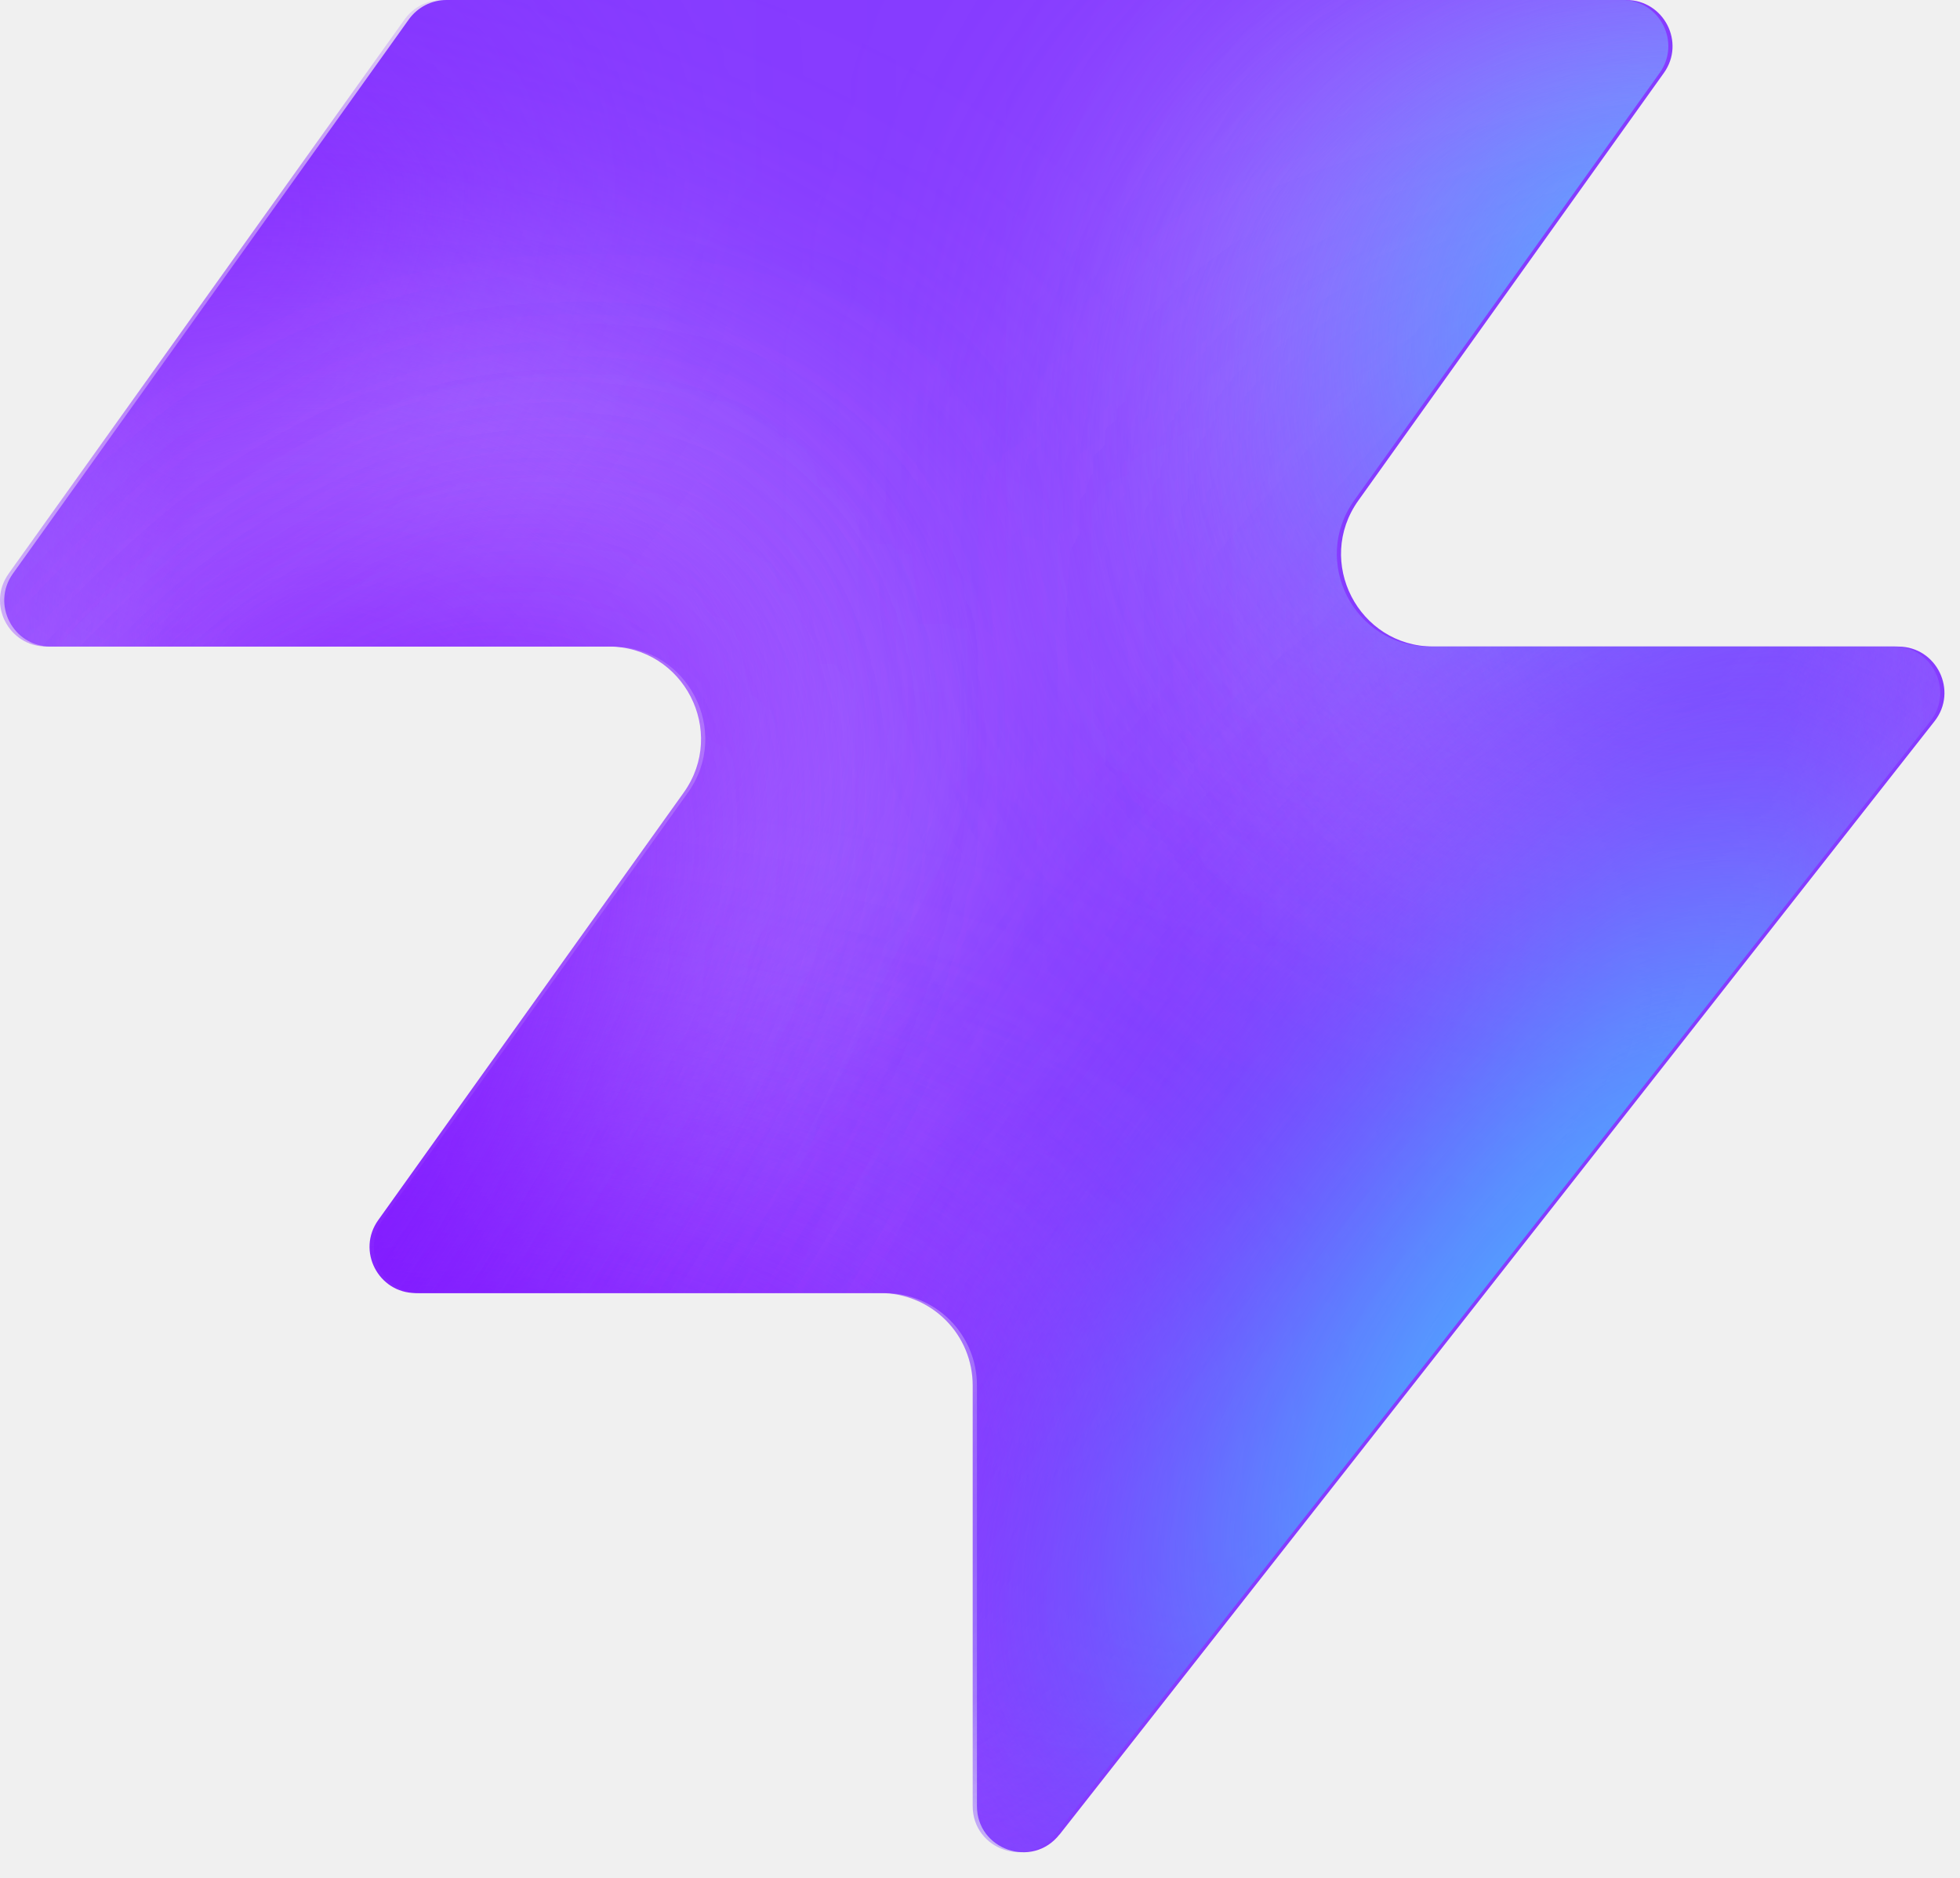
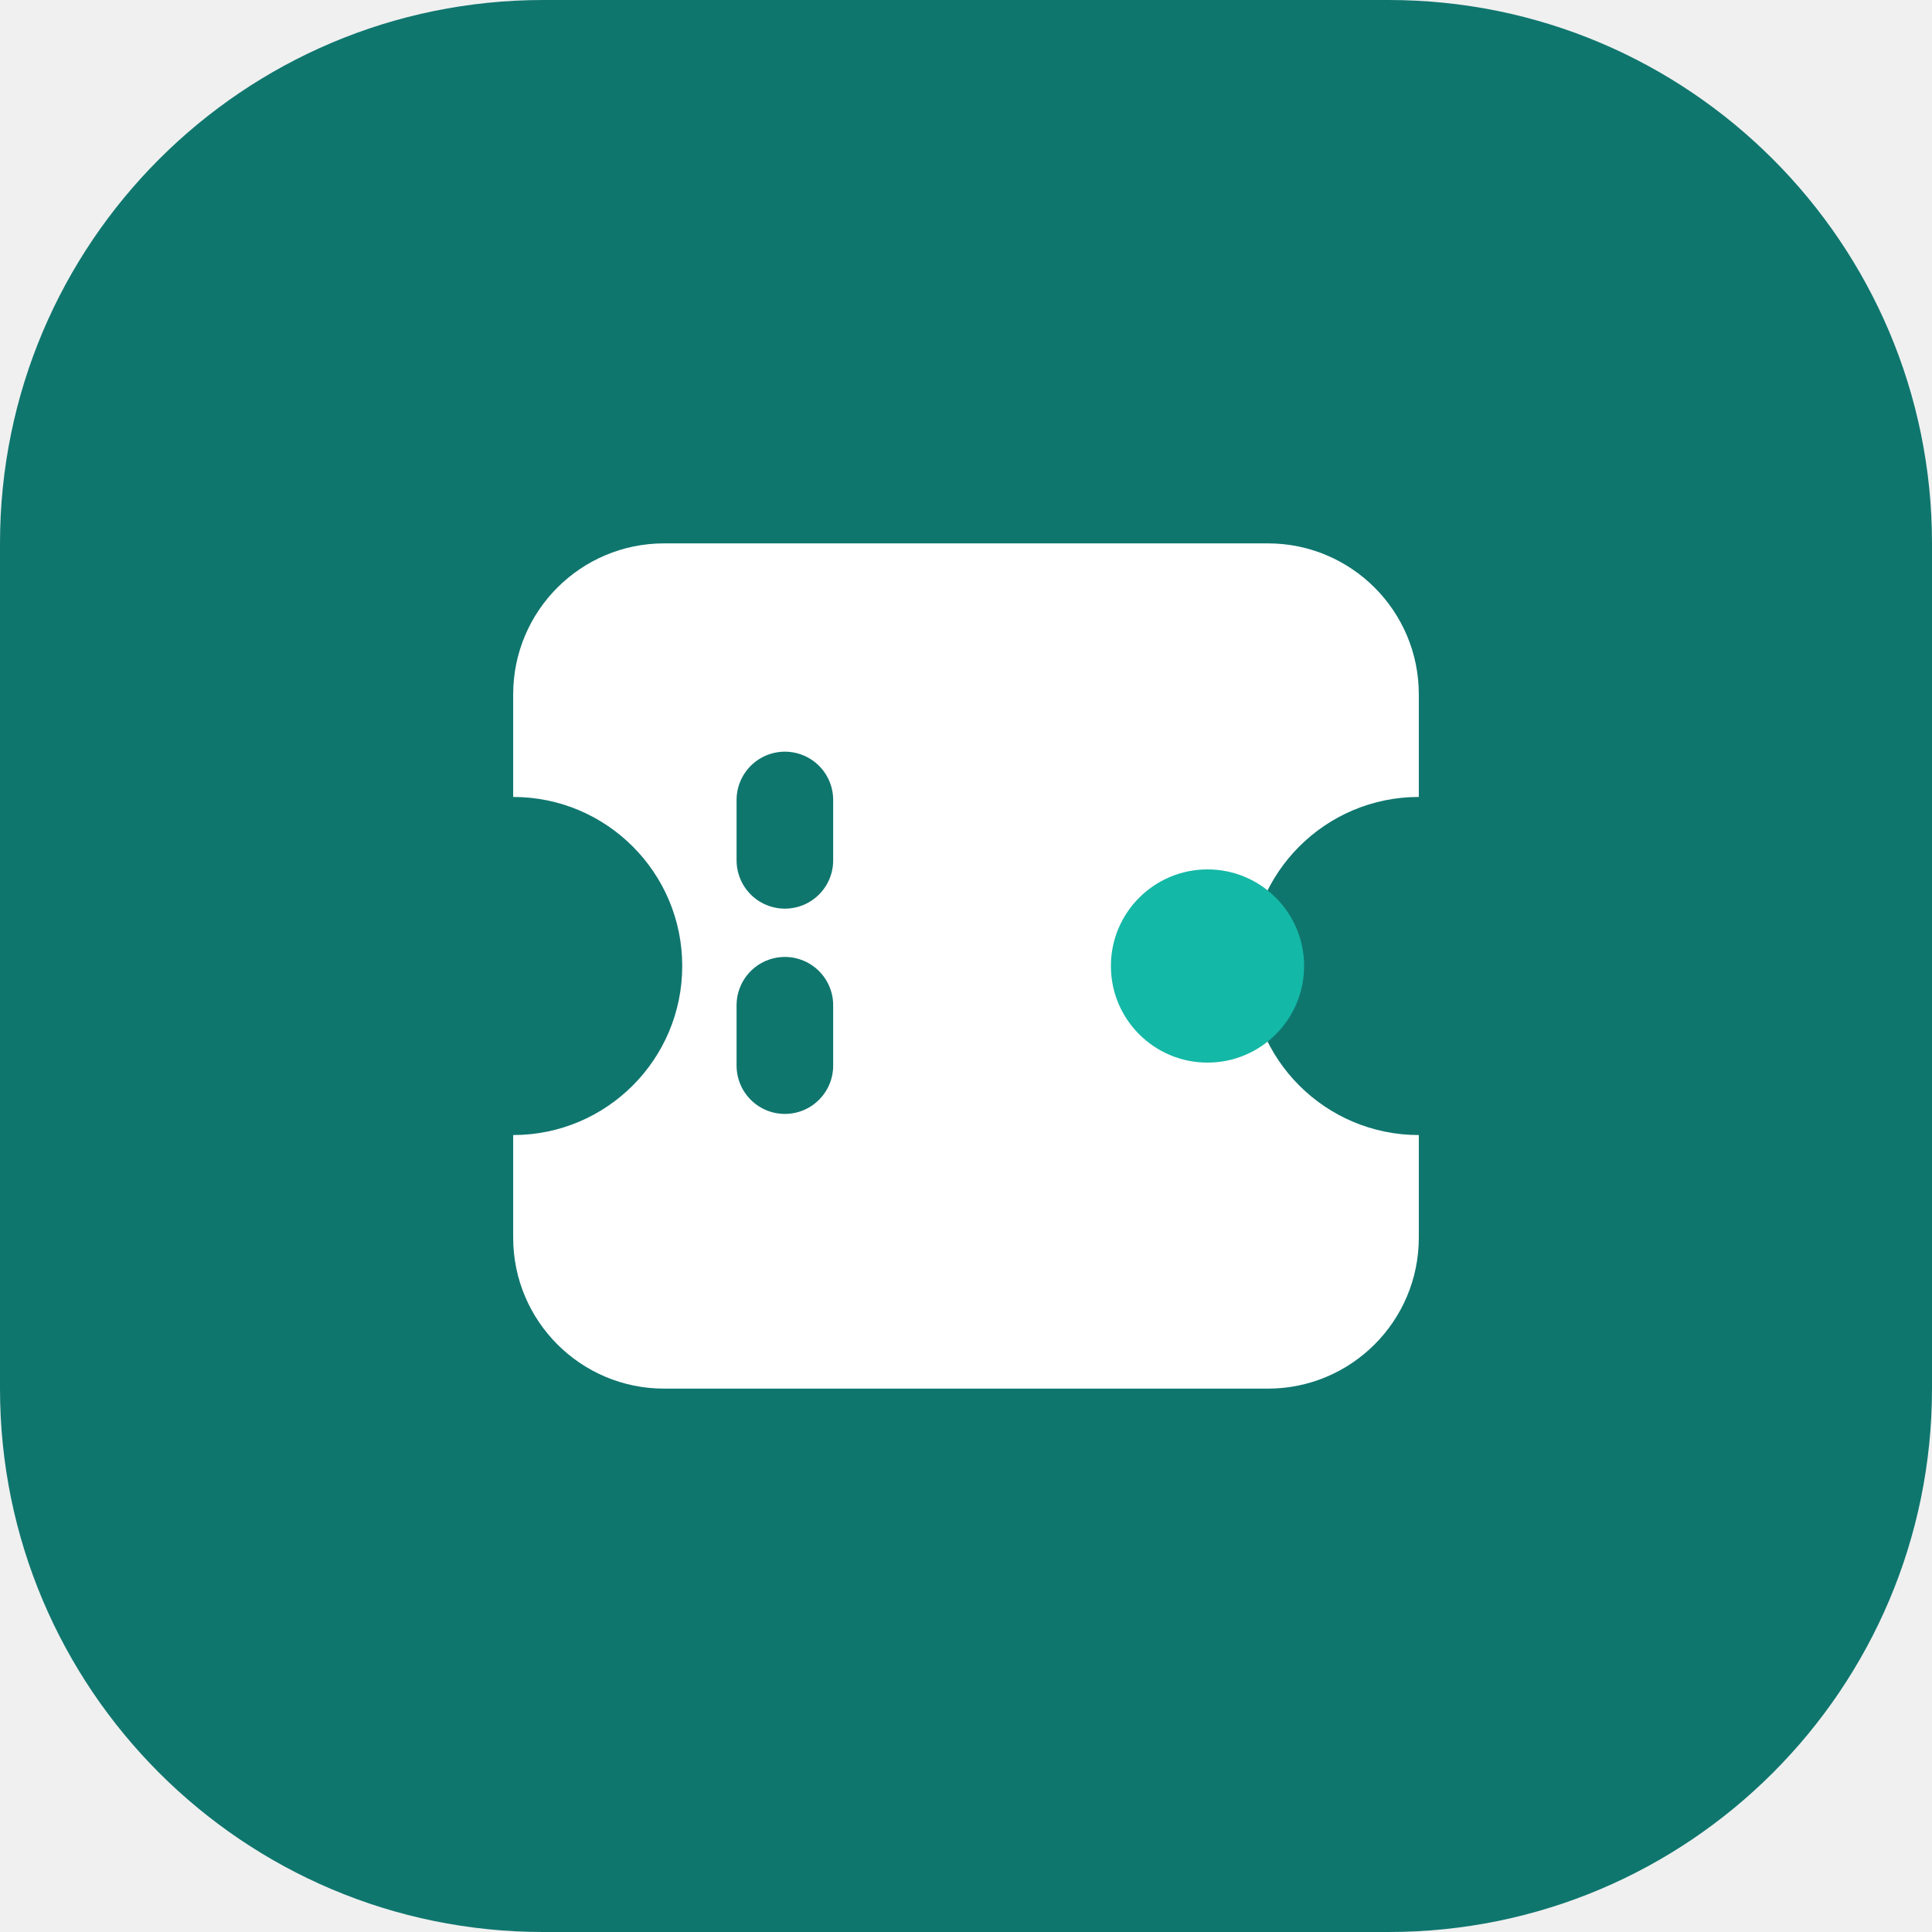
- <svg xmlns="http://www.w3.org/2000/svg" width="48" height="46" fill="none" viewBox="0 0 48 46">
-   <path fill="#863bff" d="M25.946 44.938c-.664.845-2.021.375-2.021-.698V33.937a2.26 2.26 0 0 0-2.262-2.262H10.287c-.92 0-1.456-1.04-.92-1.788l7.48-10.471c1.07-1.497 0-3.578-1.842-3.578H1.237c-.92 0-1.456-1.04-.92-1.788L10.013.474c.214-.297.556-.474.92-.474h28.894c.92 0 1.456 1.04.92 1.788l-7.48 10.471c-1.07 1.498 0 3.579 1.842 3.579h11.377c.943 0 1.473 1.088.89 1.83L25.947 44.94z" style="fill:#863bff;fill:color(display-p3 .525 .23 1);fill-opacity:1" />
-   <mask id="a" width="48" height="46" x="0" y="0" maskUnits="userSpaceOnUse" style="mask-type:alpha">
-     <path fill="#000" d="M25.842 44.938c-.664.844-2.021.375-2.021-.698V33.937a2.26 2.26 0 0 0-2.262-2.262H10.183c-.92 0-1.456-1.04-.92-1.788l7.48-10.471c1.07-1.498 0-3.579-1.842-3.579H1.133c-.92 0-1.456-1.04-.92-1.787L9.91.473c.214-.297.556-.474.92-.474h28.894c.92 0 1.456 1.04.92 1.788l-7.48 10.471c-1.07 1.498 0 3.578 1.842 3.578h11.377c.943 0 1.473 1.088.89 1.832L25.843 44.94z" style="fill:#000;fill-opacity:1" />
-   </mask>
-   <g mask="url(#a)">
-     <g filter="url(#b)">
-       <ellipse cx="5.508" cy="14.704" fill="#ede6ff" rx="5.508" ry="14.704" style="fill:#ede6ff;fill:color(display-p3 .927 .903 1);fill-opacity:1" transform="matrix(.00324 1 1 -.00324 -4.47 31.516)" />
-     </g>
-     <g filter="url(#c)">
-       <ellipse cx="10.399" cy="29.851" fill="#ede6ff" rx="10.399" ry="29.851" style="fill:#ede6ff;fill:color(display-p3 .927 .903 1);fill-opacity:1" transform="matrix(.00324 1 1 -.00324 -39.328 7.883)" />
-     </g>
-     <g filter="url(#d)">
-       <ellipse cx="5.508" cy="30.487" fill="#7e14ff" rx="5.508" ry="30.487" style="fill:#7e14ff;fill:color(display-p3 .492 .077 1);fill-opacity:1" transform="rotate(89.814 -25.913 -14.639)scale(1 -1)" />
-     </g>
-     <g filter="url(#e)">
-       <ellipse cx="5.508" cy="30.599" fill="#7e14ff" rx="5.508" ry="30.599" style="fill:#7e14ff;fill:color(display-p3 .492 .077 1);fill-opacity:1" transform="rotate(89.814 -32.644 -3.334)scale(1 -1)" />
-     </g>
-     <g filter="url(#f)">
-       <ellipse cx="5.508" cy="30.599" fill="#7e14ff" rx="5.508" ry="30.599" style="fill:#7e14ff;fill:color(display-p3 .492 .077 1);fill-opacity:1" transform="matrix(.00324 1 1 -.00324 -34.34 30.47)" />
-     </g>
-     <g filter="url(#g)">
-       <ellipse cx="14.072" cy="22.078" fill="#ede6ff" rx="14.072" ry="22.078" style="fill:#ede6ff;fill:color(display-p3 .927 .903 1);fill-opacity:1" transform="rotate(93.35 24.506 48.493)scale(-1 1)" />
-     </g>
-     <g filter="url(#h)">
-       <ellipse cx="3.47" cy="21.501" fill="#7e14ff" rx="3.47" ry="21.501" style="fill:#7e14ff;fill:color(display-p3 .492 .077 1);fill-opacity:1" transform="rotate(89.009 28.708 47.59)scale(-1 1)" />
-     </g>
-     <g filter="url(#i)">
-       <ellipse cx="3.47" cy="21.501" fill="#7e14ff" rx="3.47" ry="21.501" style="fill:#7e14ff;fill:color(display-p3 .492 .077 1);fill-opacity:1" transform="rotate(89.009 28.708 47.59)scale(-1 1)" />
-     </g>
-     <g filter="url(#j)">
-       <ellipse cx=".387" cy="8.972" fill="#7e14ff" rx="4.407" ry="29.108" style="fill:#7e14ff;fill:color(display-p3 .492 .077 1);fill-opacity:1" transform="rotate(39.51 .387 8.972)" />
-     </g>
-     <g filter="url(#k)">
-       <ellipse cx="47.523" cy="-6.092" fill="#7e14ff" rx="4.407" ry="29.108" style="fill:#7e14ff;fill:color(display-p3 .492 .077 1);fill-opacity:1" transform="rotate(37.892 47.523 -6.092)" />
-     </g>
-     <g filter="url(#l)">
-       <ellipse cx="41.412" cy="6.333" fill="#47bfff" rx="5.971" ry="9.665" style="fill:#47bfff;fill:color(display-p3 .28 .748 1);fill-opacity:1" transform="rotate(37.892 41.412 6.333)" />
-     </g>
-     <g filter="url(#m)">
-       <ellipse cx="-1.879" cy="38.332" fill="#7e14ff" rx="4.407" ry="29.108" style="fill:#7e14ff;fill:color(display-p3 .492 .077 1);fill-opacity:1" transform="rotate(37.892 -1.88 38.332)" />
-     </g>
-     <g filter="url(#n)">
-       <ellipse cx="-1.879" cy="38.332" fill="#7e14ff" rx="4.407" ry="29.108" style="fill:#7e14ff;fill:color(display-p3 .492 .077 1);fill-opacity:1" transform="rotate(37.892 -1.88 38.332)" />
-     </g>
-     <g filter="url(#o)">
-       <ellipse cx="35.651" cy="29.907" fill="#7e14ff" rx="4.407" ry="29.108" style="fill:#7e14ff;fill:color(display-p3 .492 .077 1);fill-opacity:1" transform="rotate(37.892 35.651 29.907)" />
-     </g>
-     <g filter="url(#p)">
-       <ellipse cx="38.418" cy="32.4" fill="#47bfff" rx="5.971" ry="15.297" style="fill:#47bfff;fill:color(display-p3 .28 .748 1);fill-opacity:1" transform="rotate(37.892 38.418 32.4)" />
-     </g>
-   </g>
-   <defs>
-     <filter id="b" width="60.045" height="41.654" x="-19.77" y="16.149" color-interpolation-filters="sRGB" filterUnits="userSpaceOnUse">
-       <feFlood flood-opacity="0" result="BackgroundImageFix" />
-       <feBlend in="SourceGraphic" in2="BackgroundImageFix" result="shape" />
-       <feGaussianBlur result="effect1_foregroundBlur_2002_17158" stdDeviation="7.659" />
-     </filter>
-     <filter id="c" width="90.34" height="51.437" x="-54.613" y="-7.533" color-interpolation-filters="sRGB" filterUnits="userSpaceOnUse">
-       <feFlood flood-opacity="0" result="BackgroundImageFix" />
-       <feBlend in="SourceGraphic" in2="BackgroundImageFix" result="shape" />
-       <feGaussianBlur result="effect1_foregroundBlur_2002_17158" stdDeviation="7.659" />
-     </filter>
-     <filter id="d" width="79.355" height="29.4" x="-49.64" y="2.03" color-interpolation-filters="sRGB" filterUnits="userSpaceOnUse">
-       <feFlood flood-opacity="0" result="BackgroundImageFix" />
-       <feBlend in="SourceGraphic" in2="BackgroundImageFix" result="shape" />
-       <feGaussianBlur result="effect1_foregroundBlur_2002_17158" stdDeviation="4.596" />
-     </filter>
-     <filter id="e" width="79.579" height="29.4" x="-45.045" y="20.029" color-interpolation-filters="sRGB" filterUnits="userSpaceOnUse">
-       <feFlood flood-opacity="0" result="BackgroundImageFix" />
-       <feBlend in="SourceGraphic" in2="BackgroundImageFix" result="shape" />
-       <feGaussianBlur result="effect1_foregroundBlur_2002_17158" stdDeviation="4.596" />
-     </filter>
-     <filter id="f" width="79.579" height="29.4" x="-43.513" y="21.178" color-interpolation-filters="sRGB" filterUnits="userSpaceOnUse">
-       <feFlood flood-opacity="0" result="BackgroundImageFix" />
-       <feBlend in="SourceGraphic" in2="BackgroundImageFix" result="shape" />
-       <feGaussianBlur result="effect1_foregroundBlur_2002_17158" stdDeviation="4.596" />
-     </filter>
-     <filter id="g" width="74.749" height="58.852" x="15.756" y="-17.901" color-interpolation-filters="sRGB" filterUnits="userSpaceOnUse">
-       <feFlood flood-opacity="0" result="BackgroundImageFix" />
-       <feBlend in="SourceGraphic" in2="BackgroundImageFix" result="shape" />
-       <feGaussianBlur result="effect1_foregroundBlur_2002_17158" stdDeviation="7.659" />
-     </filter>
-     <filter id="h" width="61.377" height="25.362" x="23.548" y="2.284" color-interpolation-filters="sRGB" filterUnits="userSpaceOnUse">
-       <feFlood flood-opacity="0" result="BackgroundImageFix" />
-       <feBlend in="SourceGraphic" in2="BackgroundImageFix" result="shape" />
-       <feGaussianBlur result="effect1_foregroundBlur_2002_17158" stdDeviation="4.596" />
-     </filter>
-     <filter id="i" width="61.377" height="25.362" x="23.548" y="2.284" color-interpolation-filters="sRGB" filterUnits="userSpaceOnUse">
-       <feFlood flood-opacity="0" result="BackgroundImageFix" />
-       <feBlend in="SourceGraphic" in2="BackgroundImageFix" result="shape" />
-       <feGaussianBlur result="effect1_foregroundBlur_2002_17158" stdDeviation="4.596" />
-     </filter>
-     <filter id="j" width="56.045" height="63.649" x="-27.636" y="-22.853" color-interpolation-filters="sRGB" filterUnits="userSpaceOnUse">
-       <feFlood flood-opacity="0" result="BackgroundImageFix" />
-       <feBlend in="SourceGraphic" in2="BackgroundImageFix" result="shape" />
-       <feGaussianBlur result="effect1_foregroundBlur_2002_17158" stdDeviation="4.596" />
-     </filter>
-     <filter id="k" width="54.814" height="64.646" x="20.116" y="-38.415" color-interpolation-filters="sRGB" filterUnits="userSpaceOnUse">
-       <feFlood flood-opacity="0" result="BackgroundImageFix" />
-       <feBlend in="SourceGraphic" in2="BackgroundImageFix" result="shape" />
-       <feGaussianBlur result="effect1_foregroundBlur_2002_17158" stdDeviation="4.596" />
-     </filter>
-     <filter id="l" width="33.541" height="35.313" x="24.641" y="-11.323" color-interpolation-filters="sRGB" filterUnits="userSpaceOnUse">
-       <feFlood flood-opacity="0" result="BackgroundImageFix" />
-       <feBlend in="SourceGraphic" in2="BackgroundImageFix" result="shape" />
-       <feGaussianBlur result="effect1_foregroundBlur_2002_17158" stdDeviation="4.596" />
-     </filter>
-     <filter id="m" width="54.814" height="64.646" x="-29.286" y="6.009" color-interpolation-filters="sRGB" filterUnits="userSpaceOnUse">
-       <feFlood flood-opacity="0" result="BackgroundImageFix" />
-       <feBlend in="SourceGraphic" in2="BackgroundImageFix" result="shape" />
-       <feGaussianBlur result="effect1_foregroundBlur_2002_17158" stdDeviation="4.596" />
-     </filter>
-     <filter id="n" width="54.814" height="64.646" x="-29.286" y="6.009" color-interpolation-filters="sRGB" filterUnits="userSpaceOnUse">
-       <feFlood flood-opacity="0" result="BackgroundImageFix" />
-       <feBlend in="SourceGraphic" in2="BackgroundImageFix" result="shape" />
-       <feGaussianBlur result="effect1_foregroundBlur_2002_17158" stdDeviation="4.596" />
-     </filter>
-     <filter id="o" width="54.814" height="64.646" x="8.244" y="-2.416" color-interpolation-filters="sRGB" filterUnits="userSpaceOnUse">
-       <feFlood flood-opacity="0" result="BackgroundImageFix" />
-       <feBlend in="SourceGraphic" in2="BackgroundImageFix" result="shape" />
-       <feGaussianBlur result="effect1_foregroundBlur_2002_17158" stdDeviation="4.596" />
-     </filter>
-     <filter id="p" width="39.409" height="43.623" x="18.713" y="10.588" color-interpolation-filters="sRGB" filterUnits="userSpaceOnUse">
-       <feFlood flood-opacity="0" result="BackgroundImageFix" />
-       <feBlend in="SourceGraphic" in2="BackgroundImageFix" result="shape" />
-       <feGaussianBlur result="effect1_foregroundBlur_2002_17158" stdDeviation="4.596" />
-     </filter>
-   </defs>
+ <svg xmlns="http://www.w3.org/2000/svg" viewBox="0 0 32 32" width="32" height="32">
+   <rect width="32" height="32" rx="9" fill="#0F766E" />
+   <path d="M8.5 11.5A2.5 2.5 0 0 1 11 9h10a2.5 2.5 0 0 1 2.5 2.5v1.7a2.8 2.8 0 0 0 0 5.6v1.7A2.5 2.5 0 0 1 21 23H11a2.5 2.5 0 0 1-2.5-2.5v-1.7a2.8 2.8 0 0 0 0-5.6z" fill="#fff" />
+   <path d="M13 13.25v5.5" stroke="#0F766E" stroke-width="1.6" stroke-linecap="round" stroke-dasharray="1 2.4" />
+   <circle cx="20" cy="16" r="1.6" fill="#14B8A6" />
</svg>
